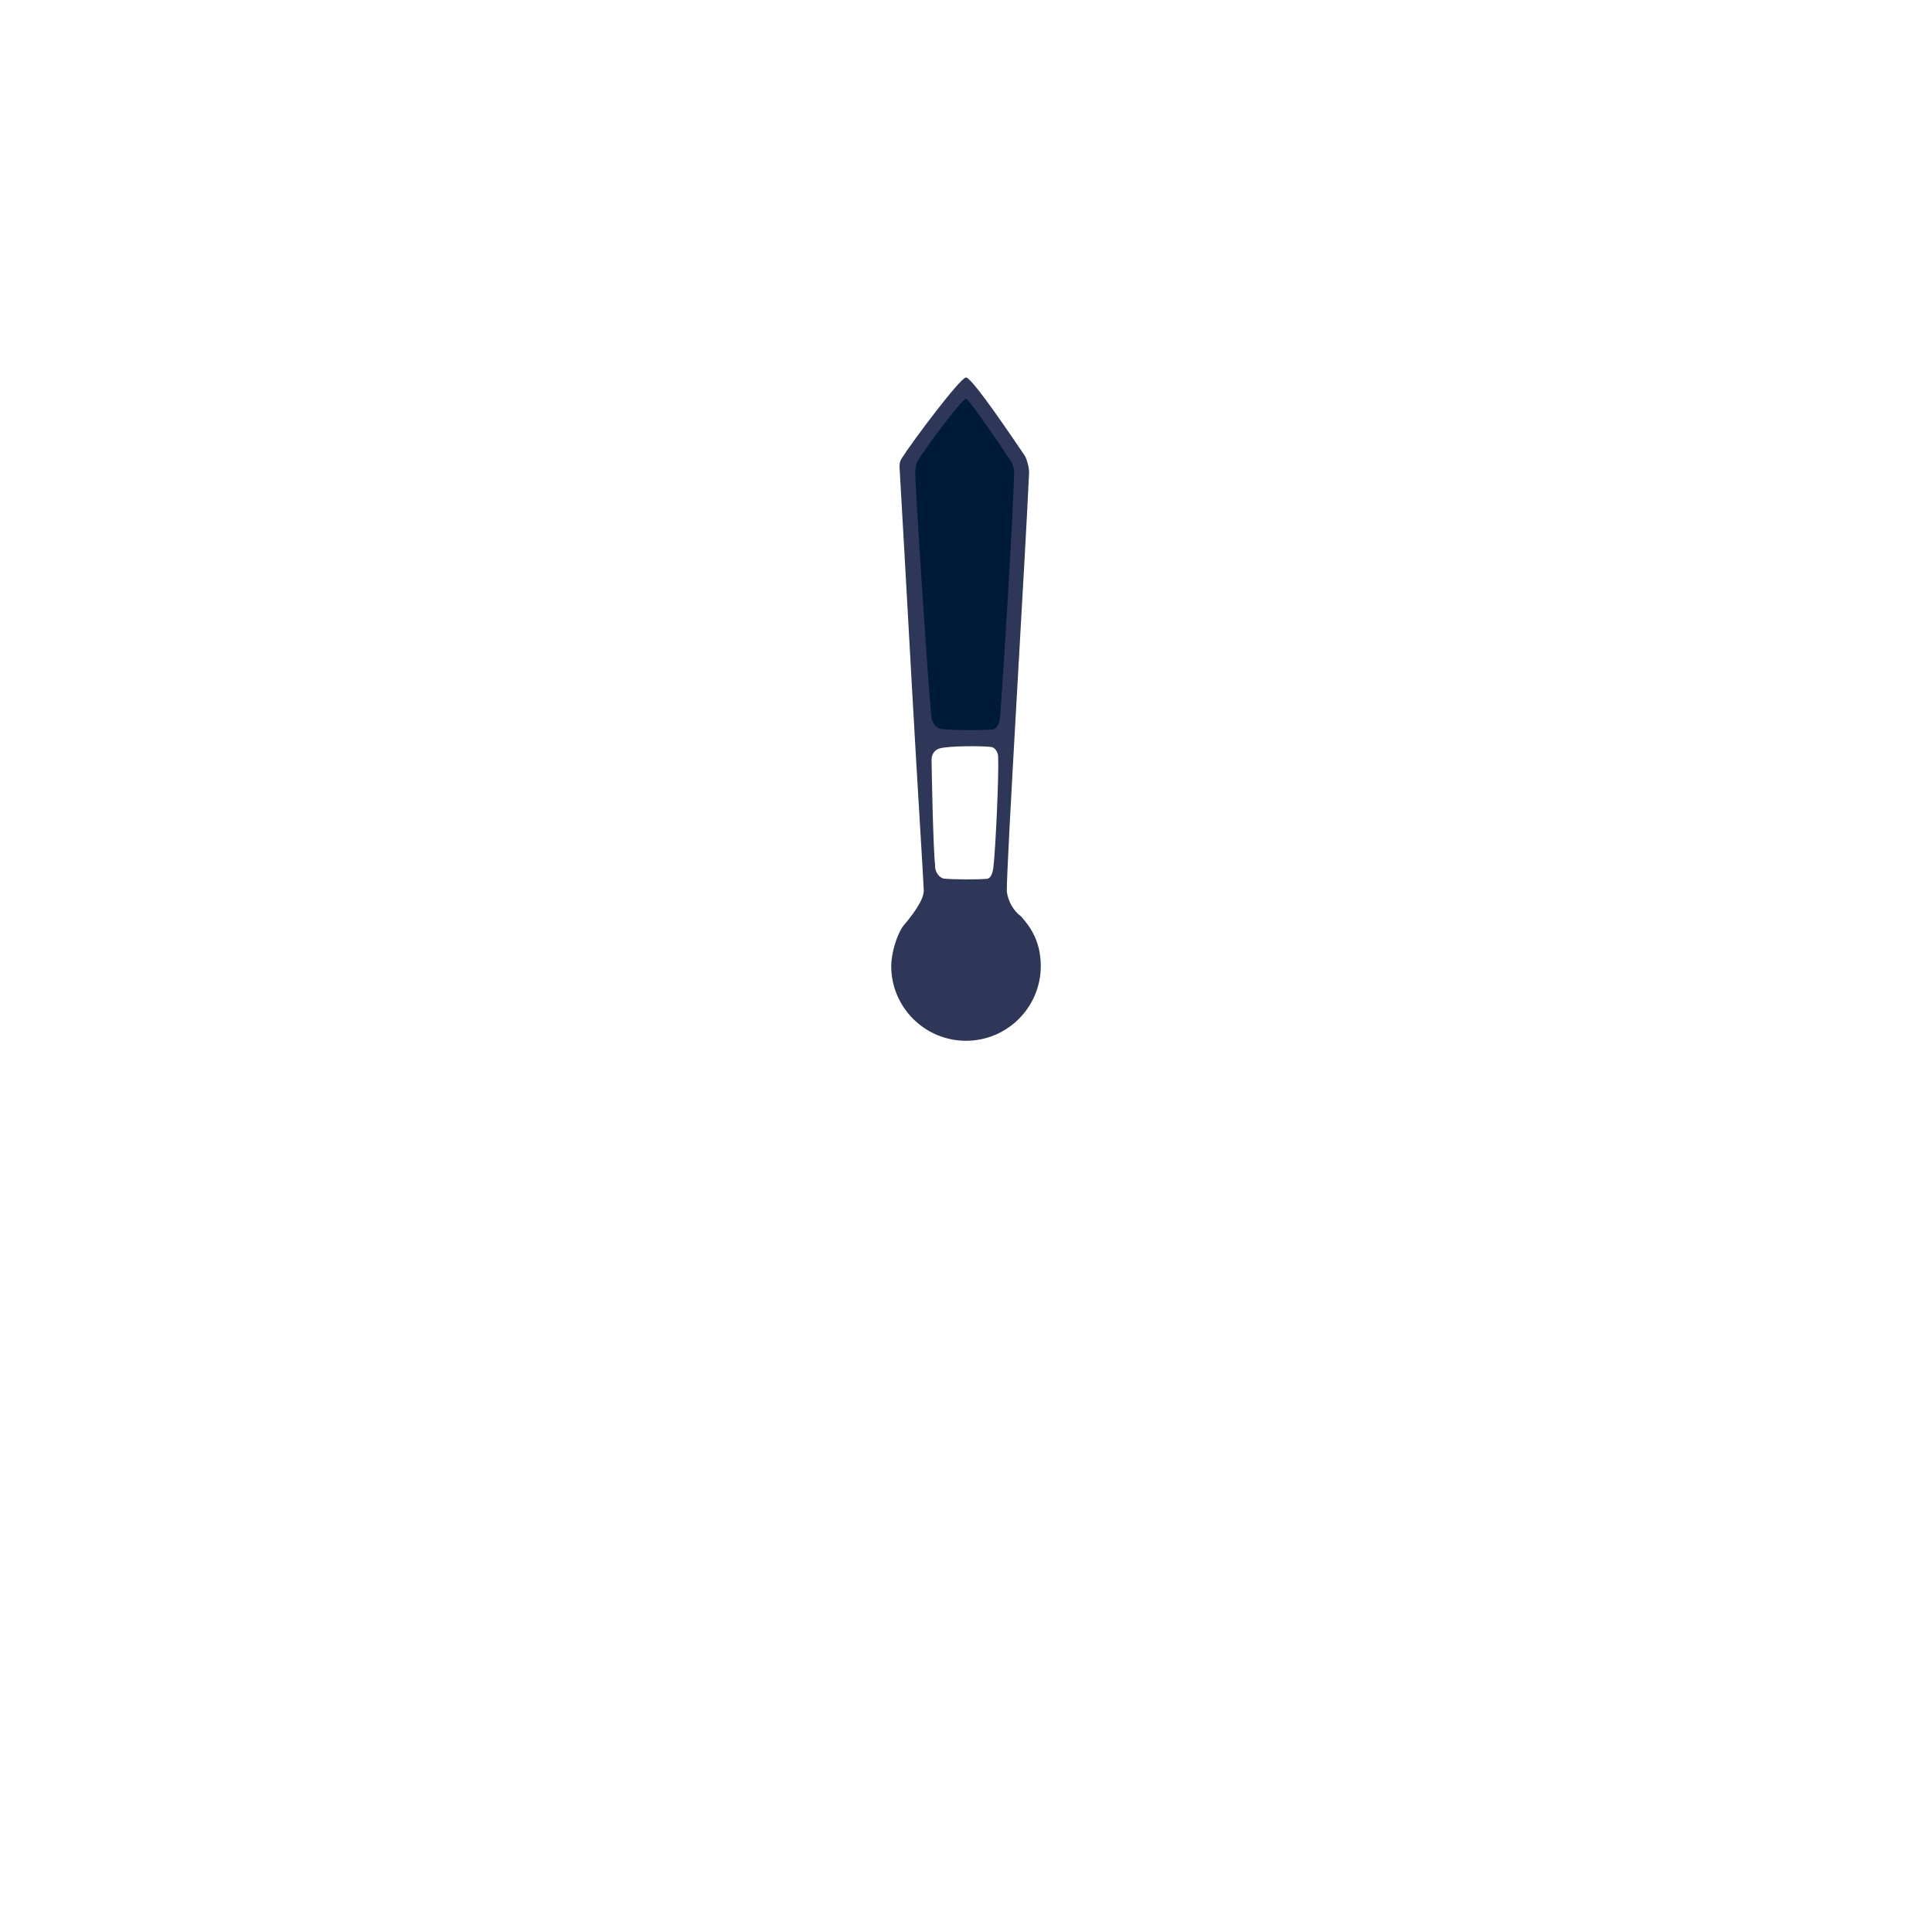
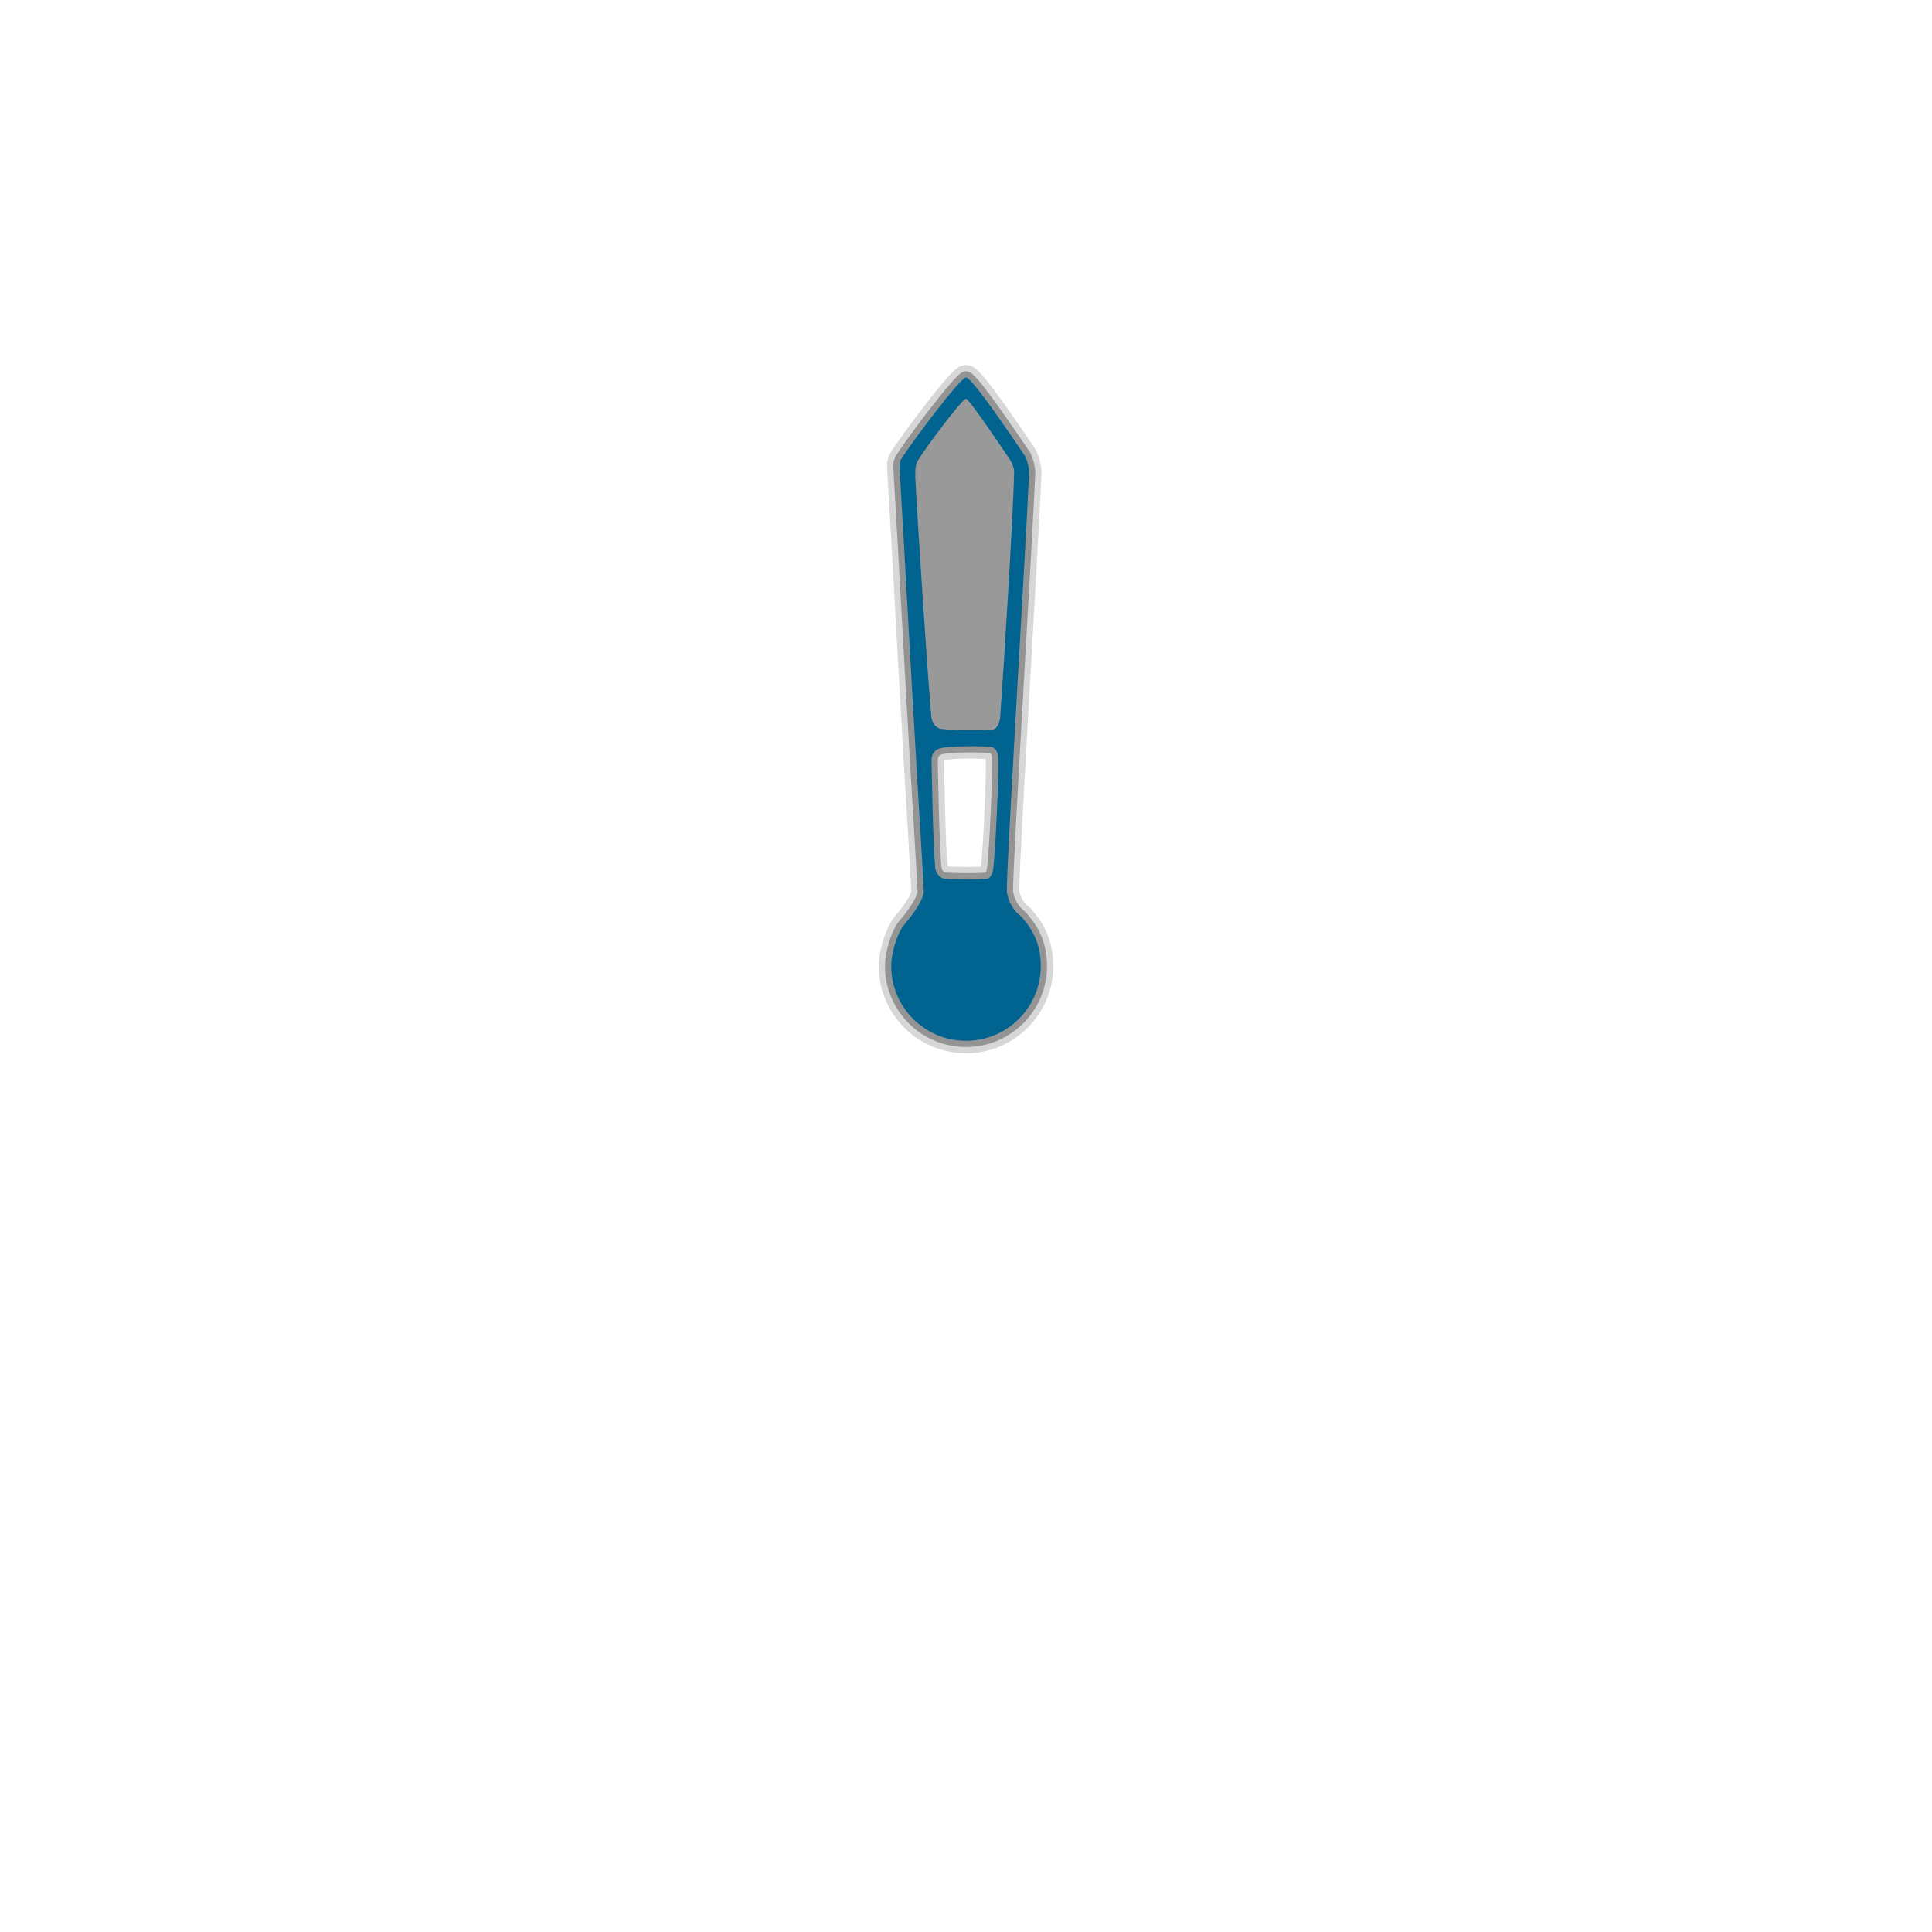
<svg xmlns="http://www.w3.org/2000/svg" width="100%" height="100%" viewBox="0 0 310 310" version="1.1" xml:space="preserve" style="fill-rule:evenodd;clip-rule:evenodd;stroke-linejoin:round;stroke-miterlimit:2;">
  <g id="Hour-Hand-New">
+     <g id="Minute-Hand-Bottom-Shadow" transform="matrix(1,0,0,1,-0.429577,0)">
+       <path d="M165.771,145.725C166.952,147.101 169.43,149.854 169.43,155C169.43,162.727 163.156,169 155.43,169C147.703,169 141.43,162.727 141.43,155C141.43,152.859 142.32,149.477 143.663,147.491C143.706,147.427 143.753,147.367 143.802,147.309C144.384,146.631 145.356,145.472 146.047,144.308C146.339,143.814 146.62,143.347 146.654,142.924C146.562,140.53 145.718,127.487 144.762,110.436C143.911,95.26 143.071,79.935 142.797,75.573C142.714,74.247 142.75,73.543 143.459,72.42C144.808,70.283 150.124,63.12 152.684,60.324C153.386,59.557 153.971,59.066 154.297,58.881L154.784,58.668L155.358,58.57L155.456,58.569L156.014,58.65L156.528,58.859C156.875,59.047 157.465,59.542 158.147,60.332C160.47,63.025 165.103,69.935 166.477,71.937C167.021,72.729 167.589,74.935 167.549,75.895C167.097,86.828 163.932,138.372 163.977,142.913C164.138,143.896 164.667,144.866 165.416,145.4C165.547,145.494 165.666,145.603 165.771,145.725ZM151.904,121.973C151.918,123.323 152.145,135.898 152.456,138.58C152.469,138.686 152.472,138.793 152.468,138.9C152.466,138.939 152.474,138.983 152.484,139.021C153.892,139.117 156.276,139.136 157.82,139.067L157.83,139.005C158.173,136.166 158.688,125.126 158.601,121.786C156.819,121.67 153.182,121.686 151.904,121.973Z" style="fill-opacity:0.16;" />
+     </g>
+     <g id="Minute-Hand-Top-Shadow" transform="matrix(1,0,0,1,-0.429577,0)">
+       <path d="M165.013,146.377C166.111,147.656 168.43,150.212 168.43,155C168.43,162.175 162.604,168 155.43,168C148.255,168 142.43,162.175 142.43,155C142.43,153.019 143.249,149.889 144.492,148.051C144.513,148.019 144.536,147.989 144.561,147.96C145.17,147.25 146.185,146.036 146.907,144.817C147.304,144.147 147.631,143.489 147.655,142.925C147.57,140.628 146.722,127.531 145.76,110.38C144.909,95.201 144.069,79.873 143.795,75.51C143.728,74.437 143.731,73.862 144.305,72.953C145.638,70.842 150.891,63.763 153.421,60.999C154.023,60.342 154.511,59.909 154.791,59.751L155.081,59.623L155.393,59.569L155.442,59.569L155.864,59.652L156.239,59.855C156.514,60.046 156.915,60.435 157.389,60.985C159.695,63.657 164.289,70.516 165.653,72.503C166.113,73.173 166.584,75.041 166.55,75.854C166.095,86.848 162.903,138.873 162.979,143C163.167,144.27 163.867,145.524 164.835,146.214C164.9,146.261 164.96,146.316 165.013,146.377ZM158.56,140.025C158.596,139.957 158.652,139.85 158.678,139.773C158.755,139.55 158.8,139.312 158.823,139.125C159.181,136.161 159.724,124.337 159.589,121.423C159.582,121.267 159.525,121.098 159.433,120.962C159.404,120.918 159.391,120.855 159.342,120.848C157.87,120.664 152.903,120.662 151.525,121.037C151.115,121.149 150.903,121.491 150.904,121.915C150.91,122.855 151.144,135.945 151.463,138.695C151.469,138.748 151.471,138.802 151.469,138.855C151.441,139.459 151.741,139.884 152.032,139.988C153.59,140.129 156.97,140.148 158.56,140.025Z" style="fill-opacity:0.31;" />
+     </g>
    <g transform="matrix(1,0,0,1,-0.429577,0)">
-       <path d="M164.254,147.028C165.271,148.212 167.43,150.571 167.43,155C167.43,161.623 162.053,167 155.43,167C148.807,167 143.43,161.623 143.43,155C143.43,153.179 144.178,150.3 145.32,148.611C146.379,147.376 148.61,144.67 148.656,142.936C148.581,140.769 147.727,127.602 146.759,110.324C145.907,95.143 145.067,79.811 144.794,75.448C144.742,74.628 144.712,74.182 145.15,73.487C146.797,70.879 154.496,60.601 155.427,60.569C156.442,60.584 163.137,70.604 164.828,73.068C165.204,73.617 165.578,75.148 165.551,75.813C165.093,86.869 161.874,139.379 161.98,143.077C162.192,144.639 163.065,146.18 164.254,147.028ZM150.47,138.81C150.413,140.074 151.256,140.838 151.85,140.975C153.479,141.134 157.304,141.152 158.859,141.002C159.472,140.894 159.741,139.863 159.816,139.245C160.177,136.253 160.724,124.318 160.588,121.376C160.558,120.719 160.119,119.938 159.467,119.856C157.922,119.662 152.708,119.679 151.262,120.072C150.389,120.31 149.902,121.013 149.904,121.919C149.91,122.841 150.148,136.039 150.47,138.81Z" style="fill:rgb(47,55,89);" />
+       <path d="M164.254,147.028C165.271,148.212 167.43,150.571 167.43,155C167.43,161.623 162.053,167 155.43,167C148.807,167 143.43,161.623 143.43,155C143.43,153.179 144.178,150.3 145.32,148.611C146.379,147.376 148.61,144.67 148.656,142.936C148.581,140.769 147.727,127.602 146.759,110.324C145.907,95.143 145.067,79.811 144.794,75.448C144.742,74.628 144.712,74.182 145.15,73.487C146.797,70.879 154.496,60.601 155.427,60.569C156.442,60.584 163.137,70.604 164.828,73.068C165.204,73.617 165.578,75.148 165.551,75.813C165.093,86.869 161.874,139.379 161.98,143.077C162.192,144.639 163.065,146.18 164.254,147.028ZM150.47,138.81C150.413,140.074 151.256,140.838 151.85,140.975C153.479,141.134 157.304,141.152 158.859,141.002C159.472,140.894 159.741,139.863 159.816,139.245C160.177,136.253 160.724,124.318 160.588,121.376C160.558,120.719 160.119,119.938 159.467,119.856C157.922,119.662 152.708,119.679 151.262,120.072C150.389,120.31 149.902,121.013 149.904,121.919C149.91,122.841 150.148,136.039 150.47,138.81Z" style="fill:rgb(0,99,144);" />
    </g>
-     <path d="M149.434,114.984C148.808,108.098 147.225,83.797 146.88,76.895C146.843,76.15 146.81,74.711 147.182,74.065C148.401,71.951 154.393,63.989 155,63.975C155.458,63.984 160.856,71.941 162.076,73.807C162.461,74.396 162.738,75.175 162.722,75.878C162.559,82.914 161.004,108.049 160.476,115.079C160.42,115.824 160.064,116.916 159.329,117.047C157.207,117.23 152.749,117.188 150.926,116.952C150.076,116.77 149.513,115.851 149.434,114.984Z" style="fill:rgb(0,27,54);" />
+     <path d="M149.434,114.984C148.808,108.098 147.225,83.797 146.88,76.895C146.843,76.15 146.81,74.711 147.182,74.065C148.401,71.951 154.393,63.989 155,63.975C155.458,63.984 160.856,71.941 162.076,73.807C162.461,74.396 162.738,75.175 162.722,75.878C162.559,82.914 161.004,108.049 160.476,115.079C160.42,115.824 160.064,116.916 159.329,117.047C157.207,117.23 152.749,117.188 150.926,116.952C150.076,116.77 149.513,115.851 149.434,114.984Z" style="fill:rgb(153,153,153);" />
  </g>
</svg>
